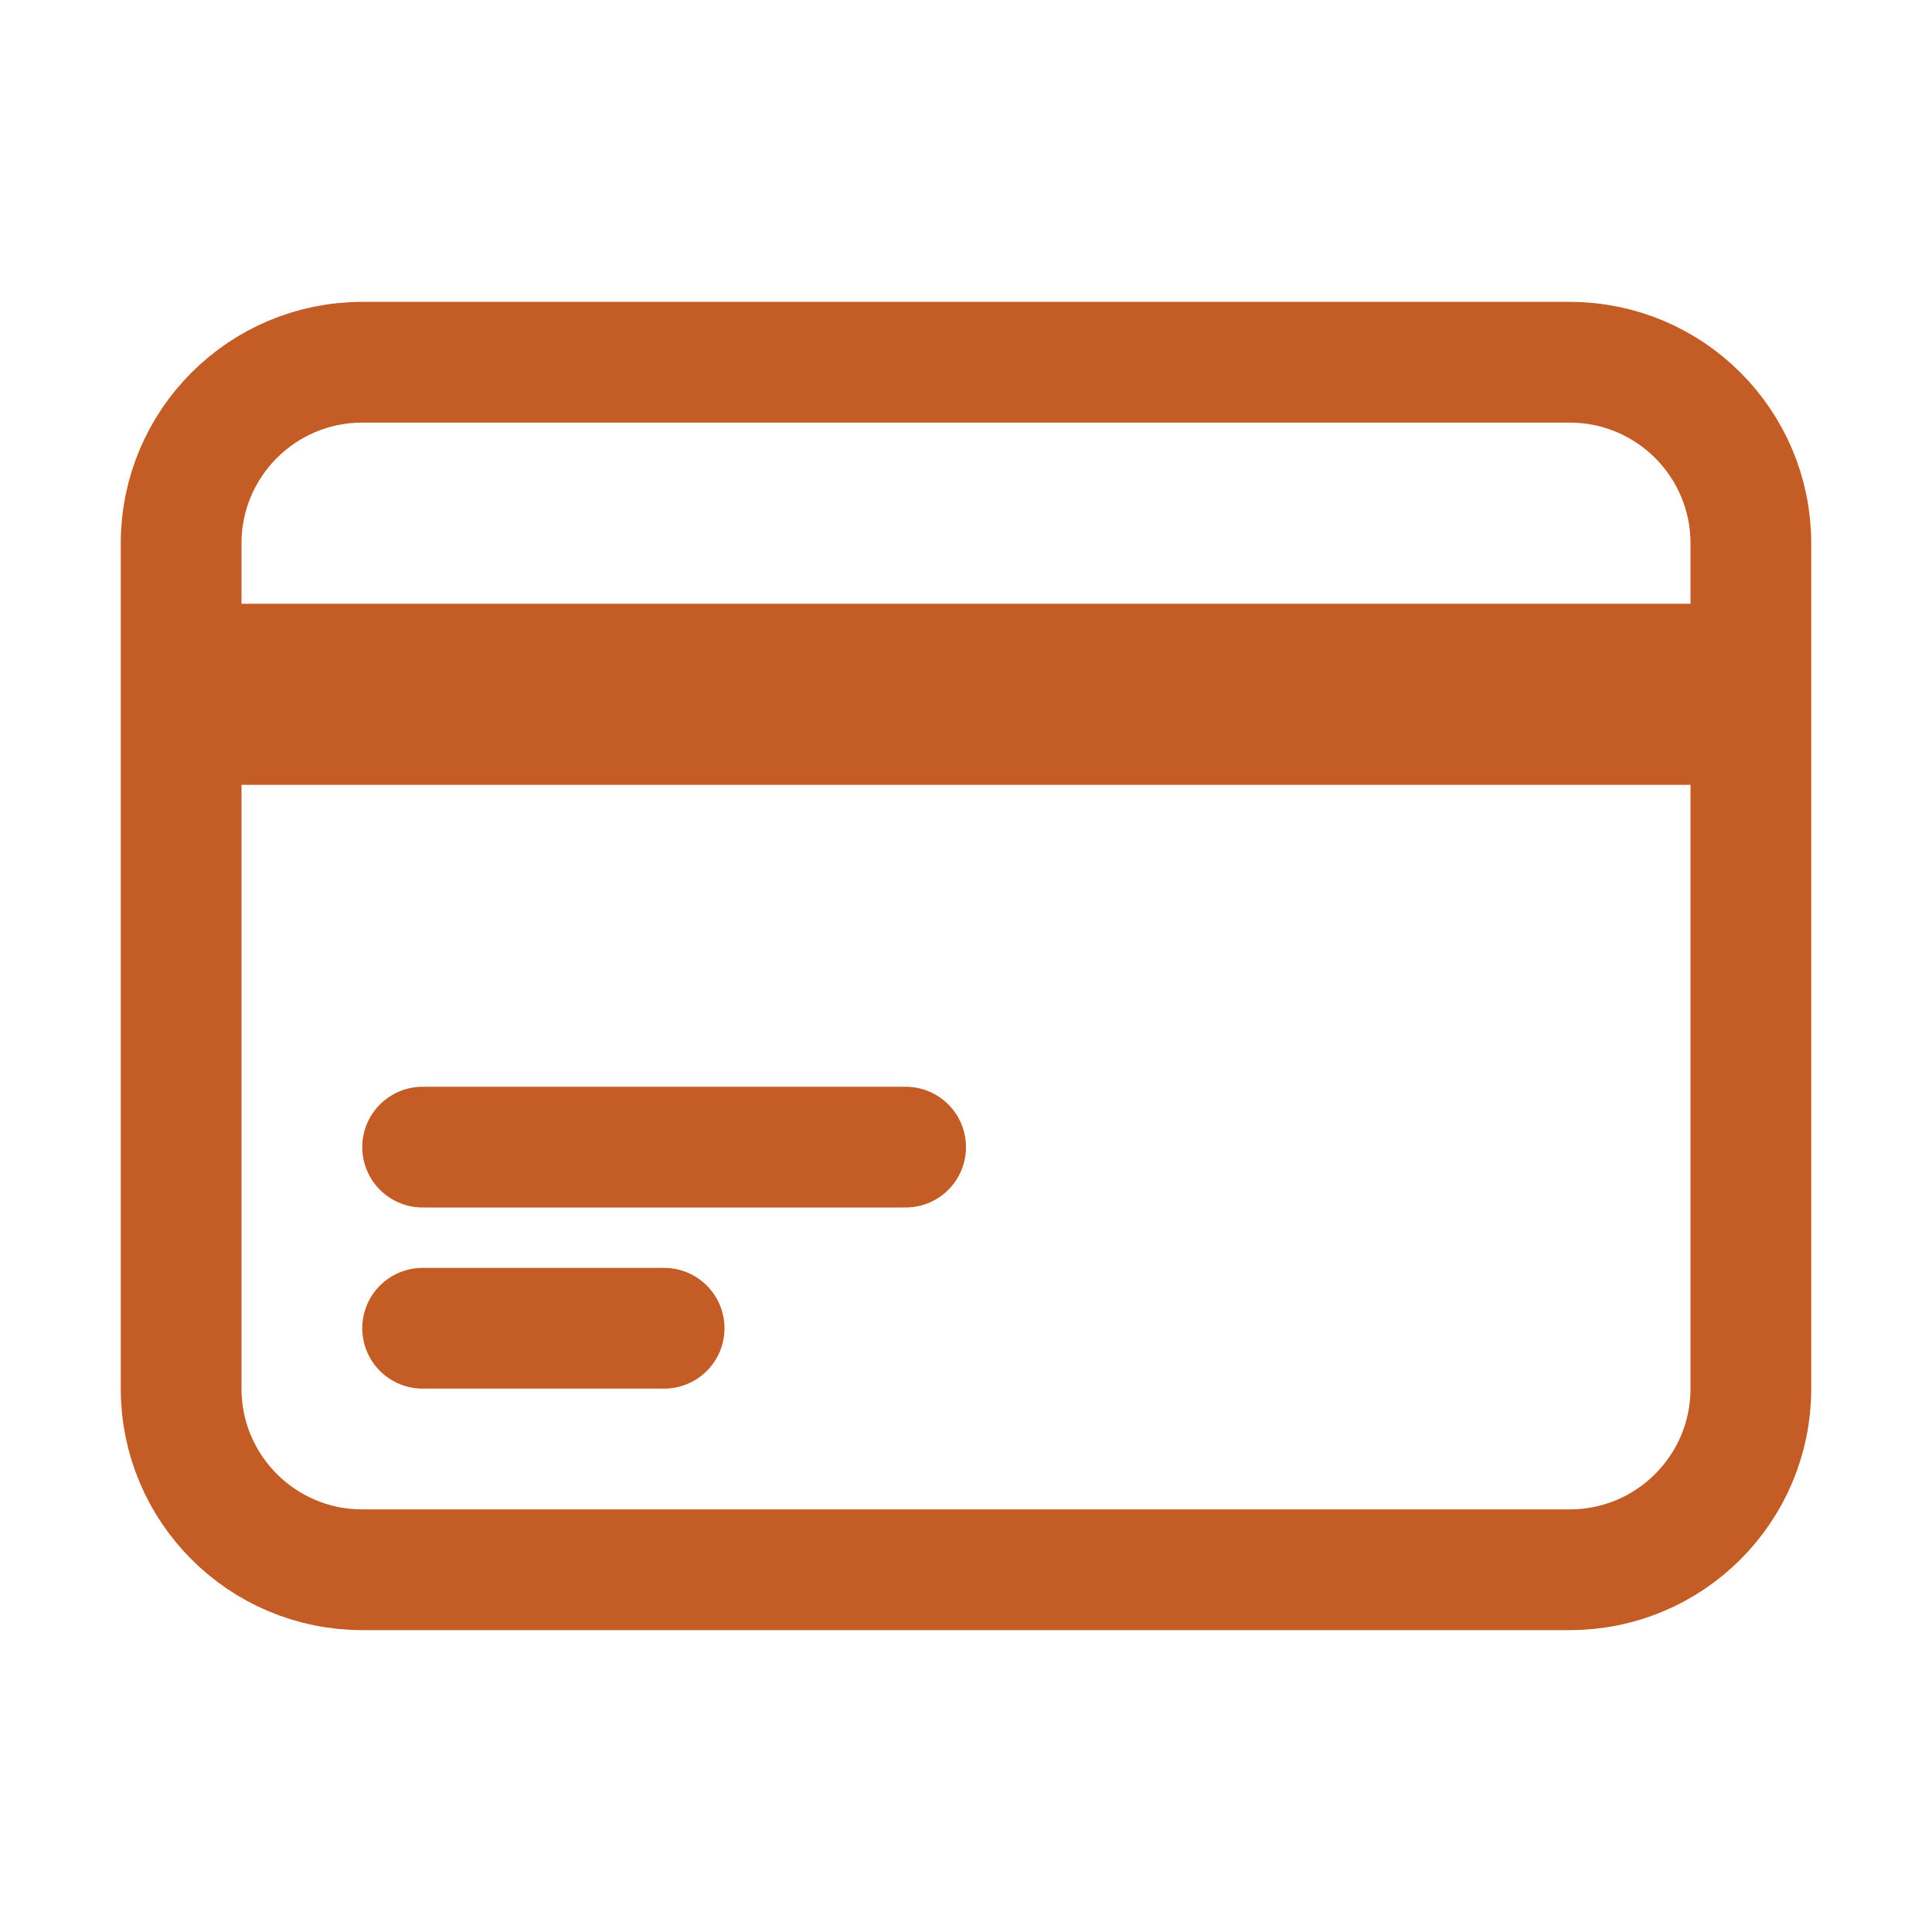
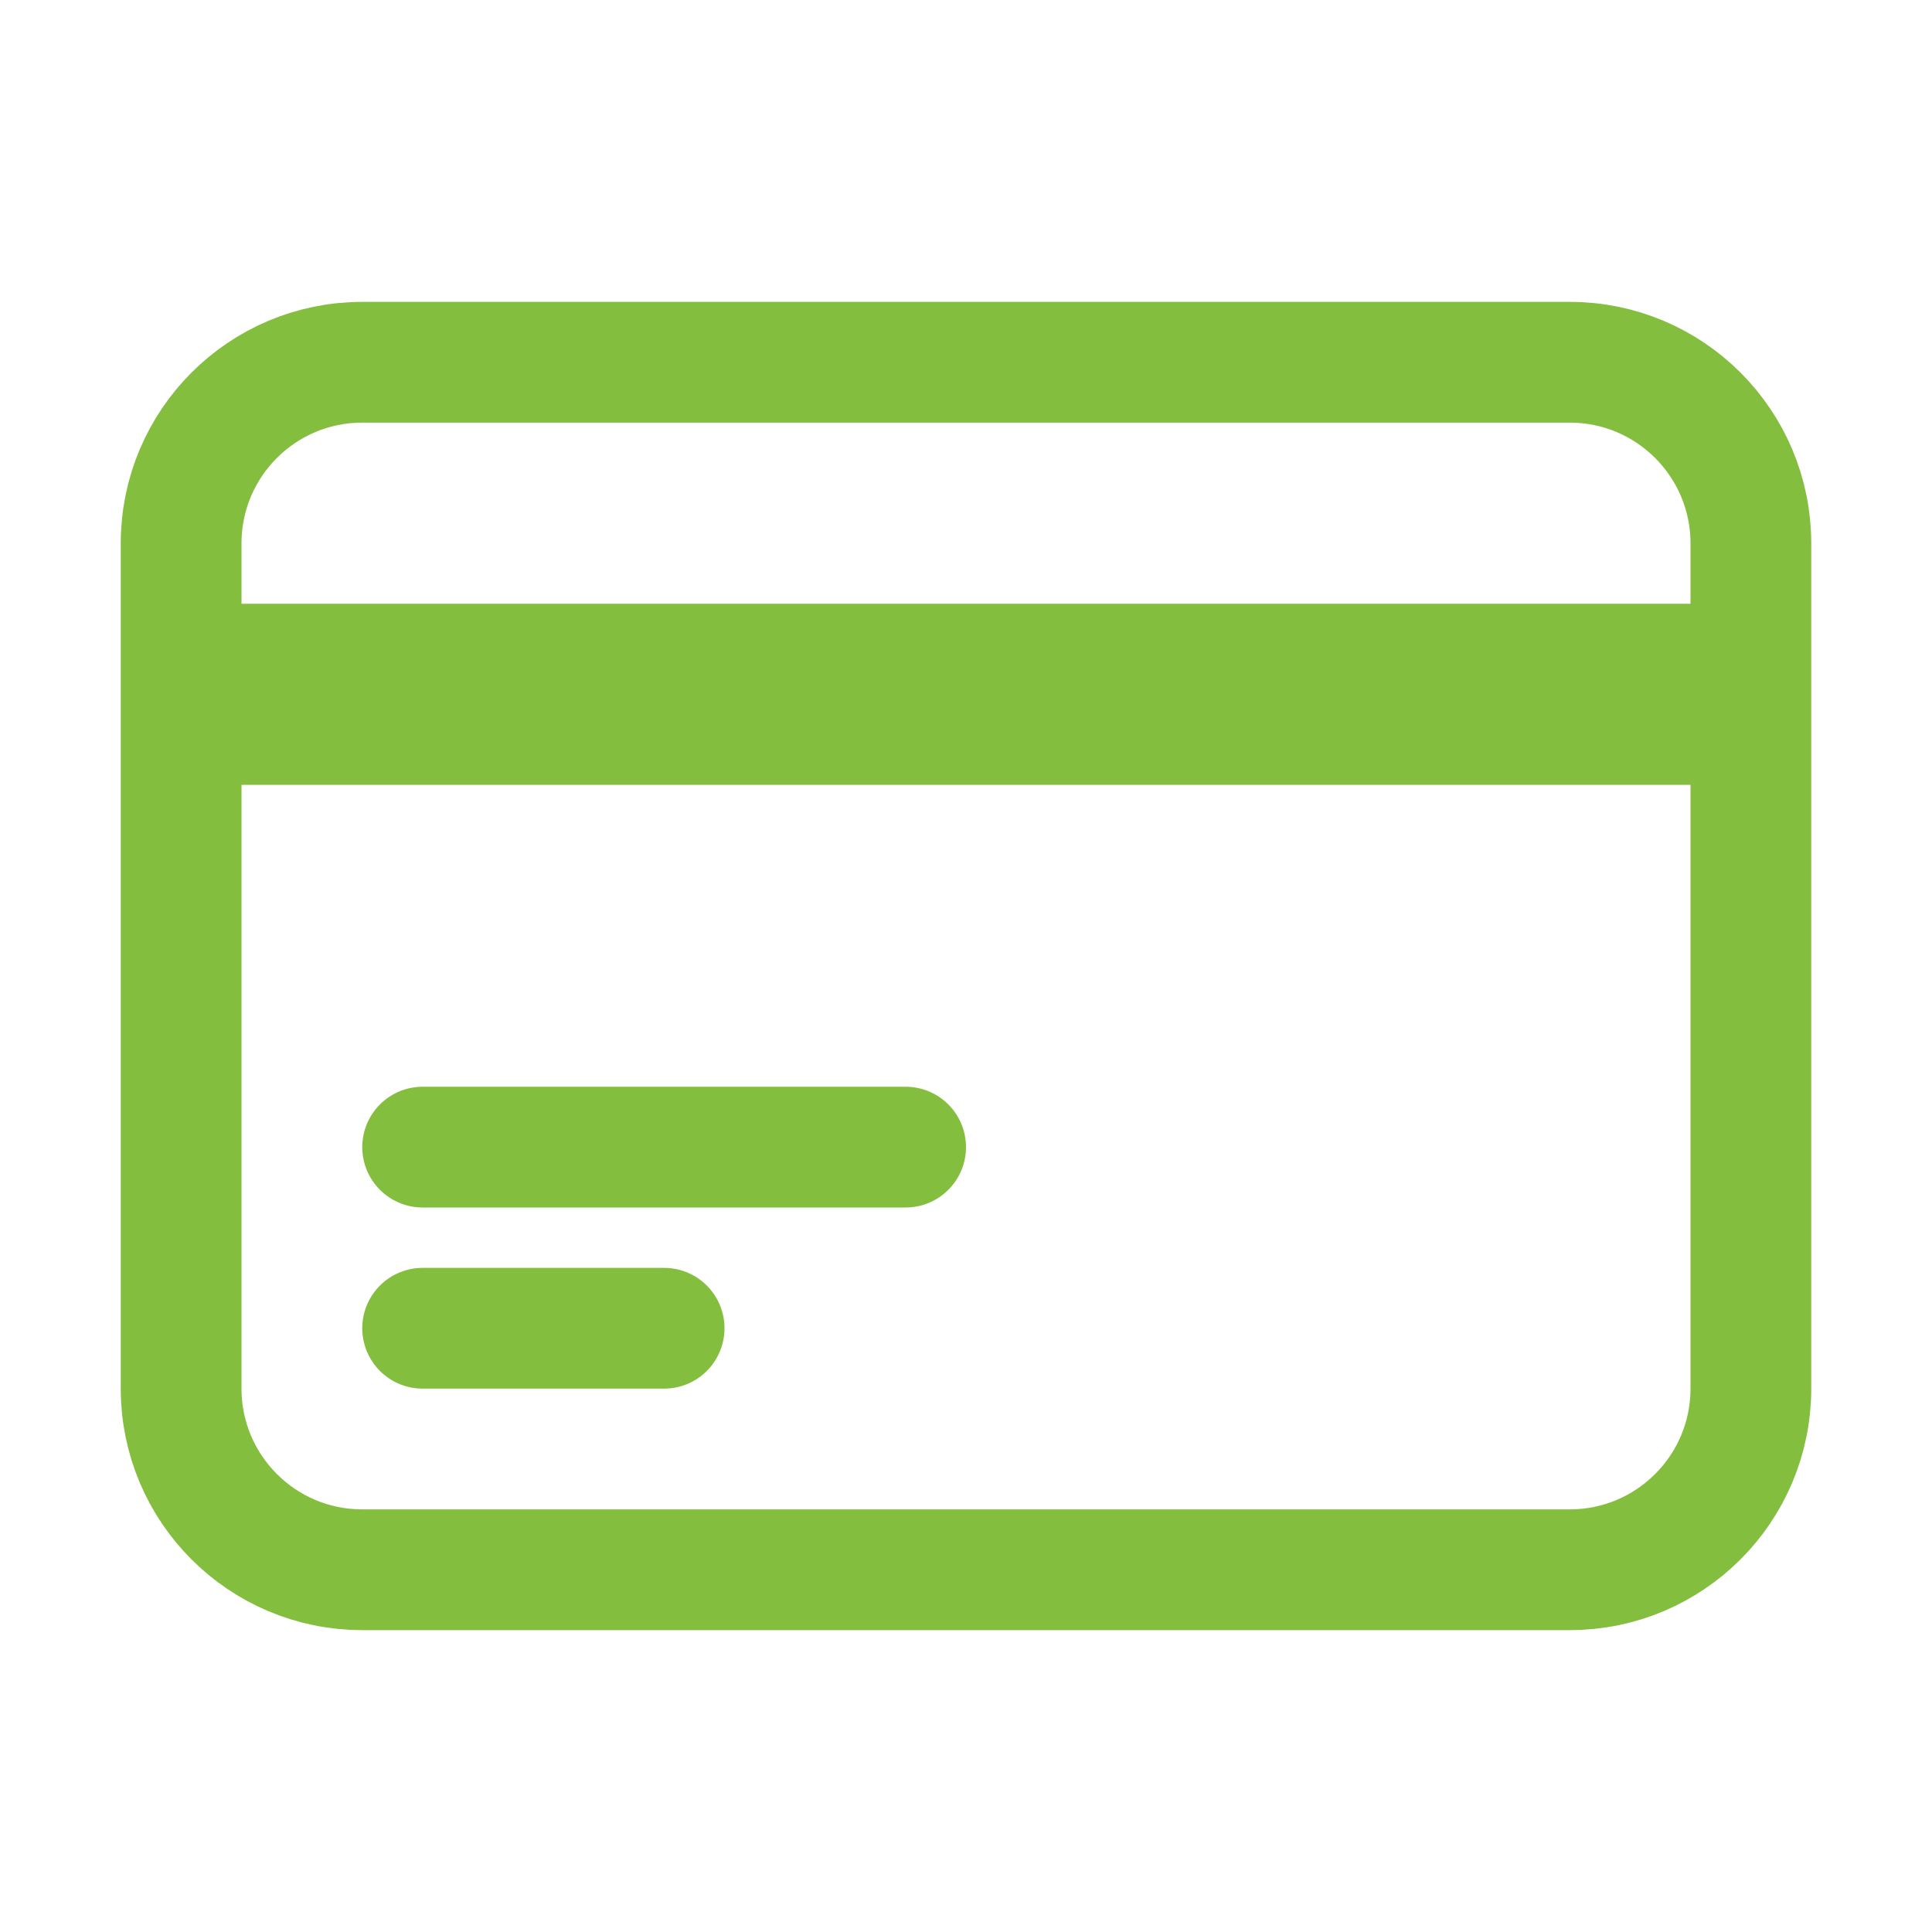
- <svg xmlns="http://www.w3.org/2000/svg" fill="none" viewBox="0 0 24 24" stroke="#c45c26" stroke-width="1.5">
+ <svg xmlns="http://www.w3.org/2000/svg" fill="none" viewBox="0 0 24 24" stroke="#84be3f" stroke-width="1.5">
  <path stroke-linecap="round" stroke-linejoin="round" d="M2.25 8.25h19.5M2.25 9h19.5m-16.5 5.25h6m-6 2.25h3m-3.75 3h15a2.25 2.25 0 002.25-2.25V6.75A2.25 2.25 0 0019.5 4.5h-15a2.25 2.25 0 00-2.25 2.25v10.5A2.25 2.25 0 004.5 19.5z" />
</svg>
